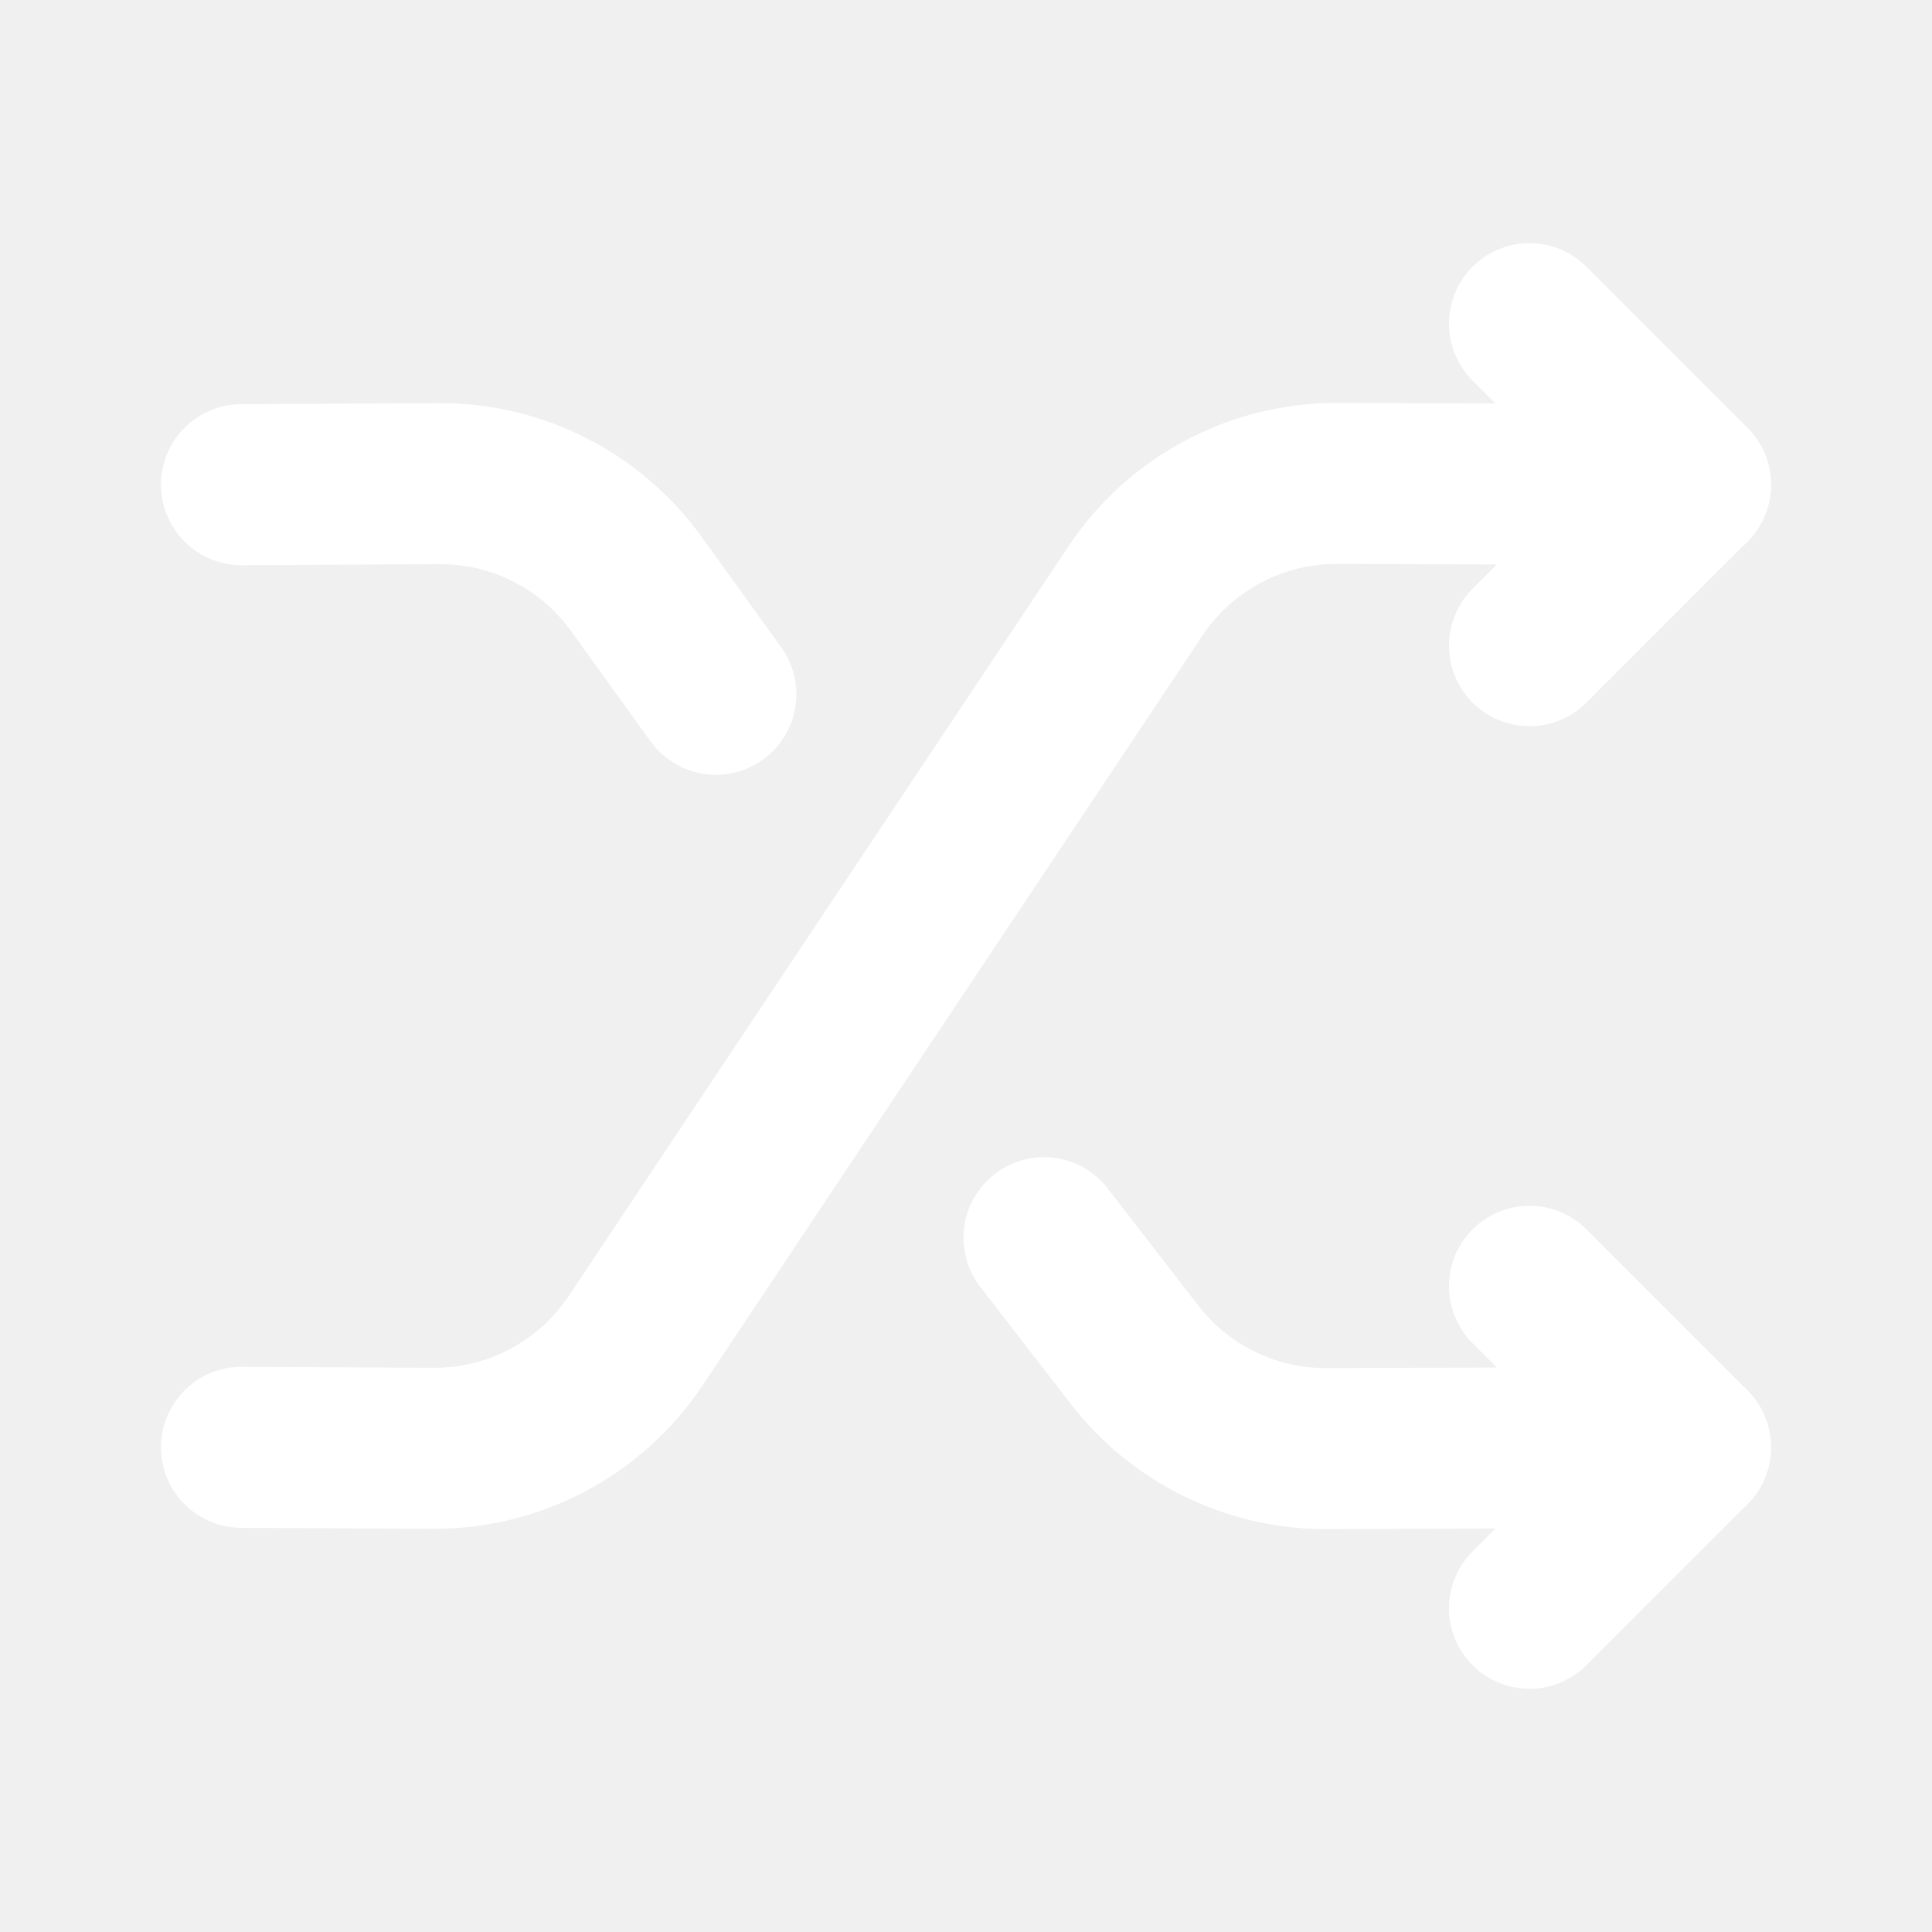
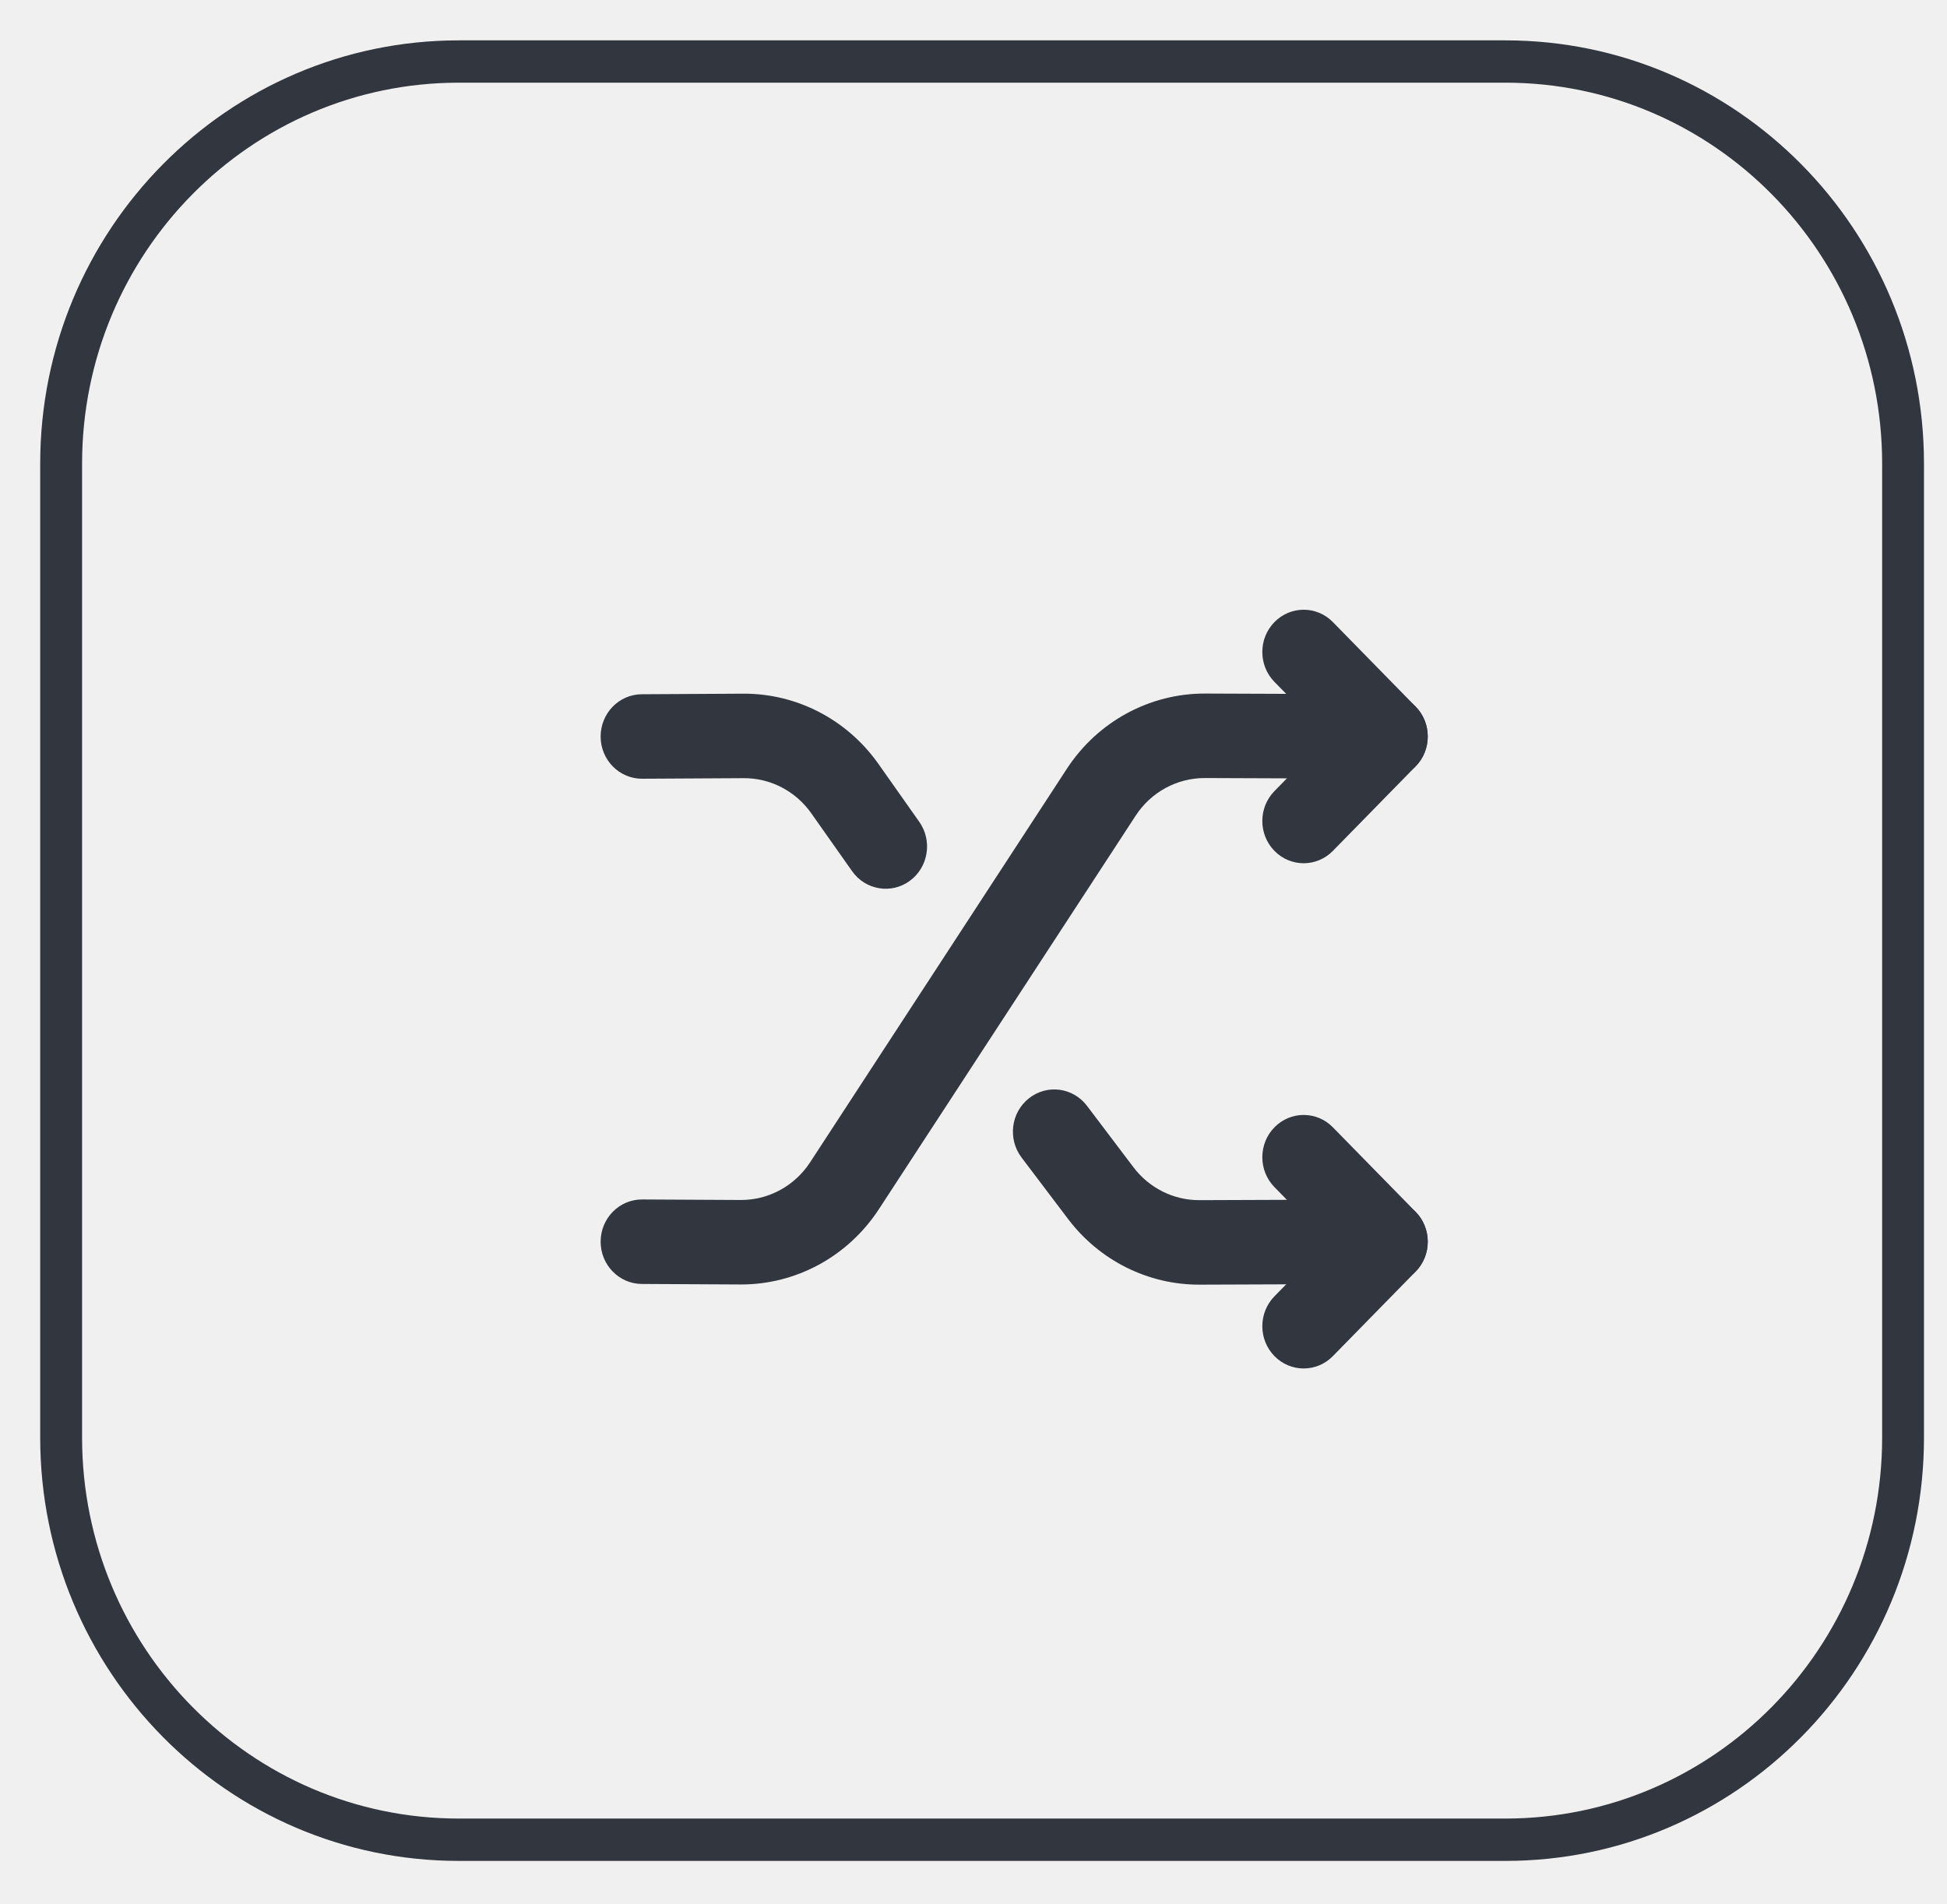
- <svg xmlns="http://www.w3.org/2000/svg" width="24" height="24" viewBox="0 0 24 24" fill="none">
-   <path d="M3 17.979L5.384 17.991C6.393 17.996 7.336 17.494 7.896 16.655L14.105 7.341C14.663 6.503 15.605 6.002 16.612 6.005L21 6.021" stroke="white" stroke-width="2" stroke-linecap="round" stroke-linejoin="round" />
-   <path d="M19 19.979L21 17.979L19 15.979" stroke="white" stroke-width="2" stroke-linecap="round" stroke-linejoin="round" />
-   <path d="M8.893 8.625L7.904 7.253C7.337 6.467 6.425 6.003 5.455 6.008L3 6.021" stroke="white" stroke-width="2" stroke-linecap="round" stroke-linejoin="round" />
-   <path d="M12.969 15.375L14.095 16.831C14.665 17.568 15.546 17.998 16.478 17.995L21 17.979" stroke="white" stroke-width="2" stroke-linecap="round" stroke-linejoin="round" />
-   <path d="M19 8.021L21 6.021L19 4.021" stroke="white" stroke-width="2" stroke-linecap="round" stroke-linejoin="round" />
+ <svg xmlns="http://www.w3.org/2000/svg" width="45" height="44" viewBox="0 0 45 44" fill="none">
+   <path fill-rule="evenodd" clip-rule="evenodd" d="M27.846 17.984C27.203 17.983 26.603 18.309 26.248 18.854L20.313 27.95C19.6 29.042 18.398 29.696 17.112 29.69L14.833 29.678C14.306 29.675 13.88 29.236 13.882 28.697C13.885 28.157 14.315 27.722 14.843 27.725L17.122 27.737C17.122 27.737 17.122 27.737 17.122 27.737C17.764 27.74 18.366 27.413 18.723 26.867C18.723 26.867 18.723 26.867 18.723 26.867L24.657 17.771C24.657 17.771 24.657 17.771 24.657 17.771C25.369 16.679 26.57 16.027 27.852 16.031L32.046 16.047C32.574 16.049 33.001 16.488 32.999 17.027C32.997 17.566 32.567 18.002 32.039 18L27.846 17.984C27.846 17.984 27.845 17.984 27.846 17.984Z" fill="#32363E" />
+   <path fill-rule="evenodd" clip-rule="evenodd" d="M29.455 26.058C29.828 25.676 30.434 25.676 30.807 26.058L32.719 28.011C33.092 28.392 33.092 29.011 32.719 29.392L30.807 31.345C30.434 31.727 29.828 31.727 29.455 31.345C29.082 30.964 29.082 30.346 29.455 29.964L30.691 28.701L29.455 27.439C29.082 27.058 29.082 26.439 29.455 26.058Z" fill="#32363E" />
+   <path fill-rule="evenodd" clip-rule="evenodd" d="M17.18 16.034C18.416 16.028 19.578 16.632 20.301 17.655L21.246 18.995C21.555 19.433 21.458 20.043 21.03 20.359C20.602 20.674 20.004 20.575 19.695 20.138L18.75 18.798C18.75 18.798 18.75 18.798 18.75 18.798C18.389 18.286 17.808 17.984 17.19 17.987C17.19 17.987 17.19 17.987 17.19 17.987L14.843 18C14.315 18.003 13.885 17.568 13.882 17.029C13.88 16.489 14.305 16.05 14.833 16.047L17.18 16.034Z" fill="#32363E" />
+   <path fill-rule="evenodd" clip-rule="evenodd" d="M23.782 25.386C24.2 25.056 24.8 25.134 25.123 25.561L26.199 26.983C26.199 26.983 26.199 26.983 26.199 26.983C26.562 27.462 27.123 27.742 27.717 27.741C27.717 27.741 27.717 27.741 27.717 27.741L32.039 27.725C32.567 27.723 32.997 28.159 32.999 28.698C33.001 29.237 32.574 29.676 32.046 29.678L27.724 29.694C26.537 29.698 25.414 29.138 24.687 28.178L23.611 26.756C23.288 26.329 23.364 25.716 23.782 25.386Z" fill="#32363E" />
+   <path fill-rule="evenodd" clip-rule="evenodd" d="M29.455 14.38C29.828 13.998 30.434 13.998 30.807 14.38L32.719 16.333C33.092 16.714 33.092 17.333 32.719 17.714L30.807 19.667C30.434 20.049 29.828 20.049 29.455 19.667C29.082 19.286 29.082 18.668 29.455 18.286L30.691 17.023L29.455 15.761C29.082 15.379 29.082 14.761 29.455 14.38Z" fill="#32363E" />
+   <path fill-rule="evenodd" clip-rule="evenodd" d="M34.793 1.911H10.605C5.795 1.911 1.897 5.854 1.897 10.719V33.227C1.897 38.092 5.795 42.035 10.605 42.035H34.793C39.602 42.035 43.501 38.092 43.501 33.227V10.719C43.501 5.854 39.602 1.911 34.793 1.911ZM10.605 0.933C5.261 0.933 0.929 5.314 0.929 10.719V33.227C0.929 38.632 5.261 43.014 10.605 43.014H34.793C40.137 43.014 44.468 38.632 44.468 33.227V10.719C44.468 5.314 40.137 0.933 34.793 0.933H10.605Z" fill="#32363E" />
</svg>
